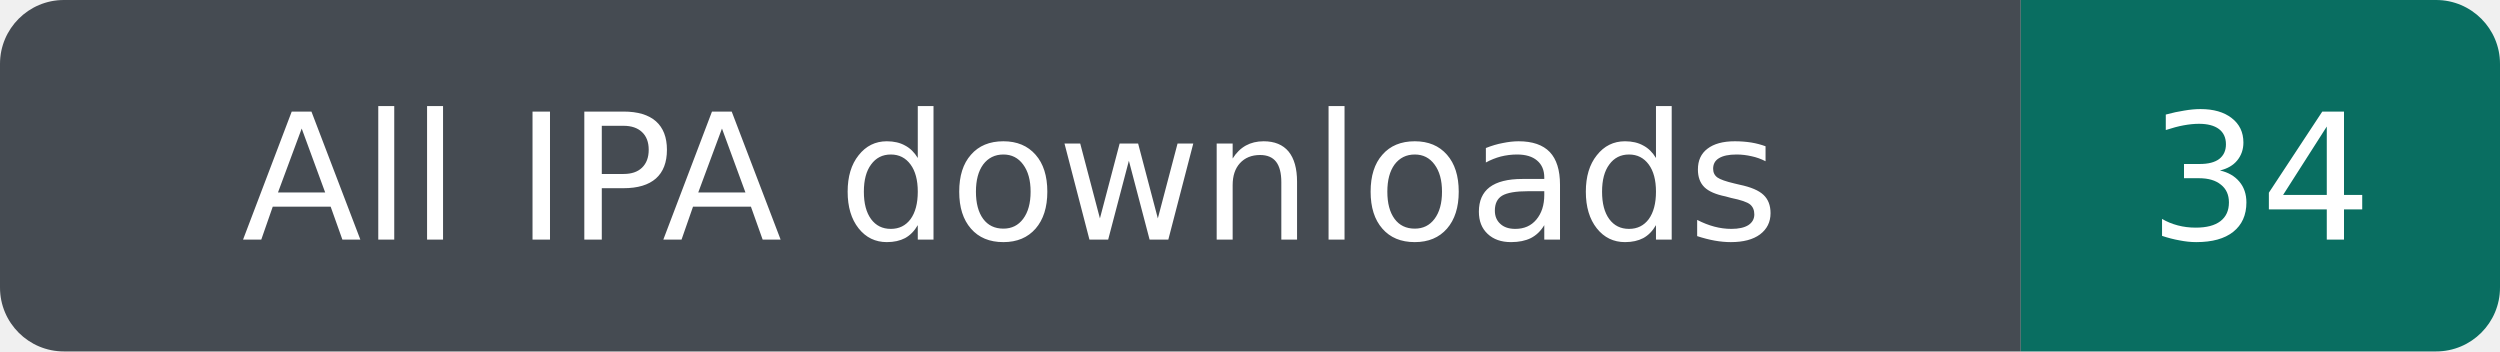
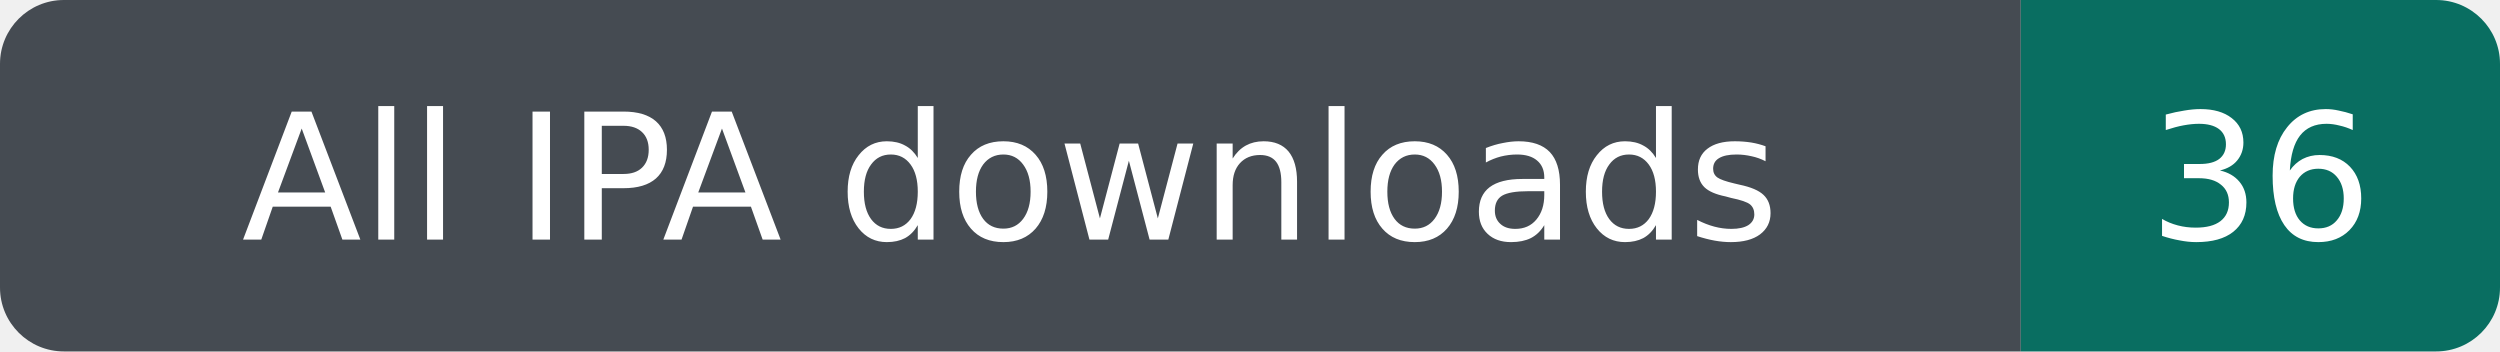
- <svg xmlns="http://www.w3.org/2000/svg" width="156.5" height="22" role="img" aria-label="All IPA downloads: 34. Collected 2026-10-21T17:19:20+00:00. Download requests, not installations.">
+ <svg xmlns="http://www.w3.org/2000/svg" width="156.5" height="22" role="img" aria-label="All IPA downloads: 36. Collected 2026-10-21T21:48:00+00:00. Download requests, not installations.">
  <clipPath id="round">
    <rect width="156.5" height="22" rx="4" />
  </clipPath>
  <g clip-path="url(#round)">
    <path fill="#454b52" d="M0 0h126.5v22H0z" />
    <path fill="#096e61" d="M126.5 0h30v22H126.5z" />
  </g>
  <g fill="#fff" text-anchor="middle" font-family="Verdana,DejaVu Sans,sans-serif" font-size="11">
    <text x="63.25" y="15">All IPA downloads</text>
-     <text x="141.5" y="15">34</text>
+     <text x="141.5" y="15">36</text>
  </g>
</svg>
